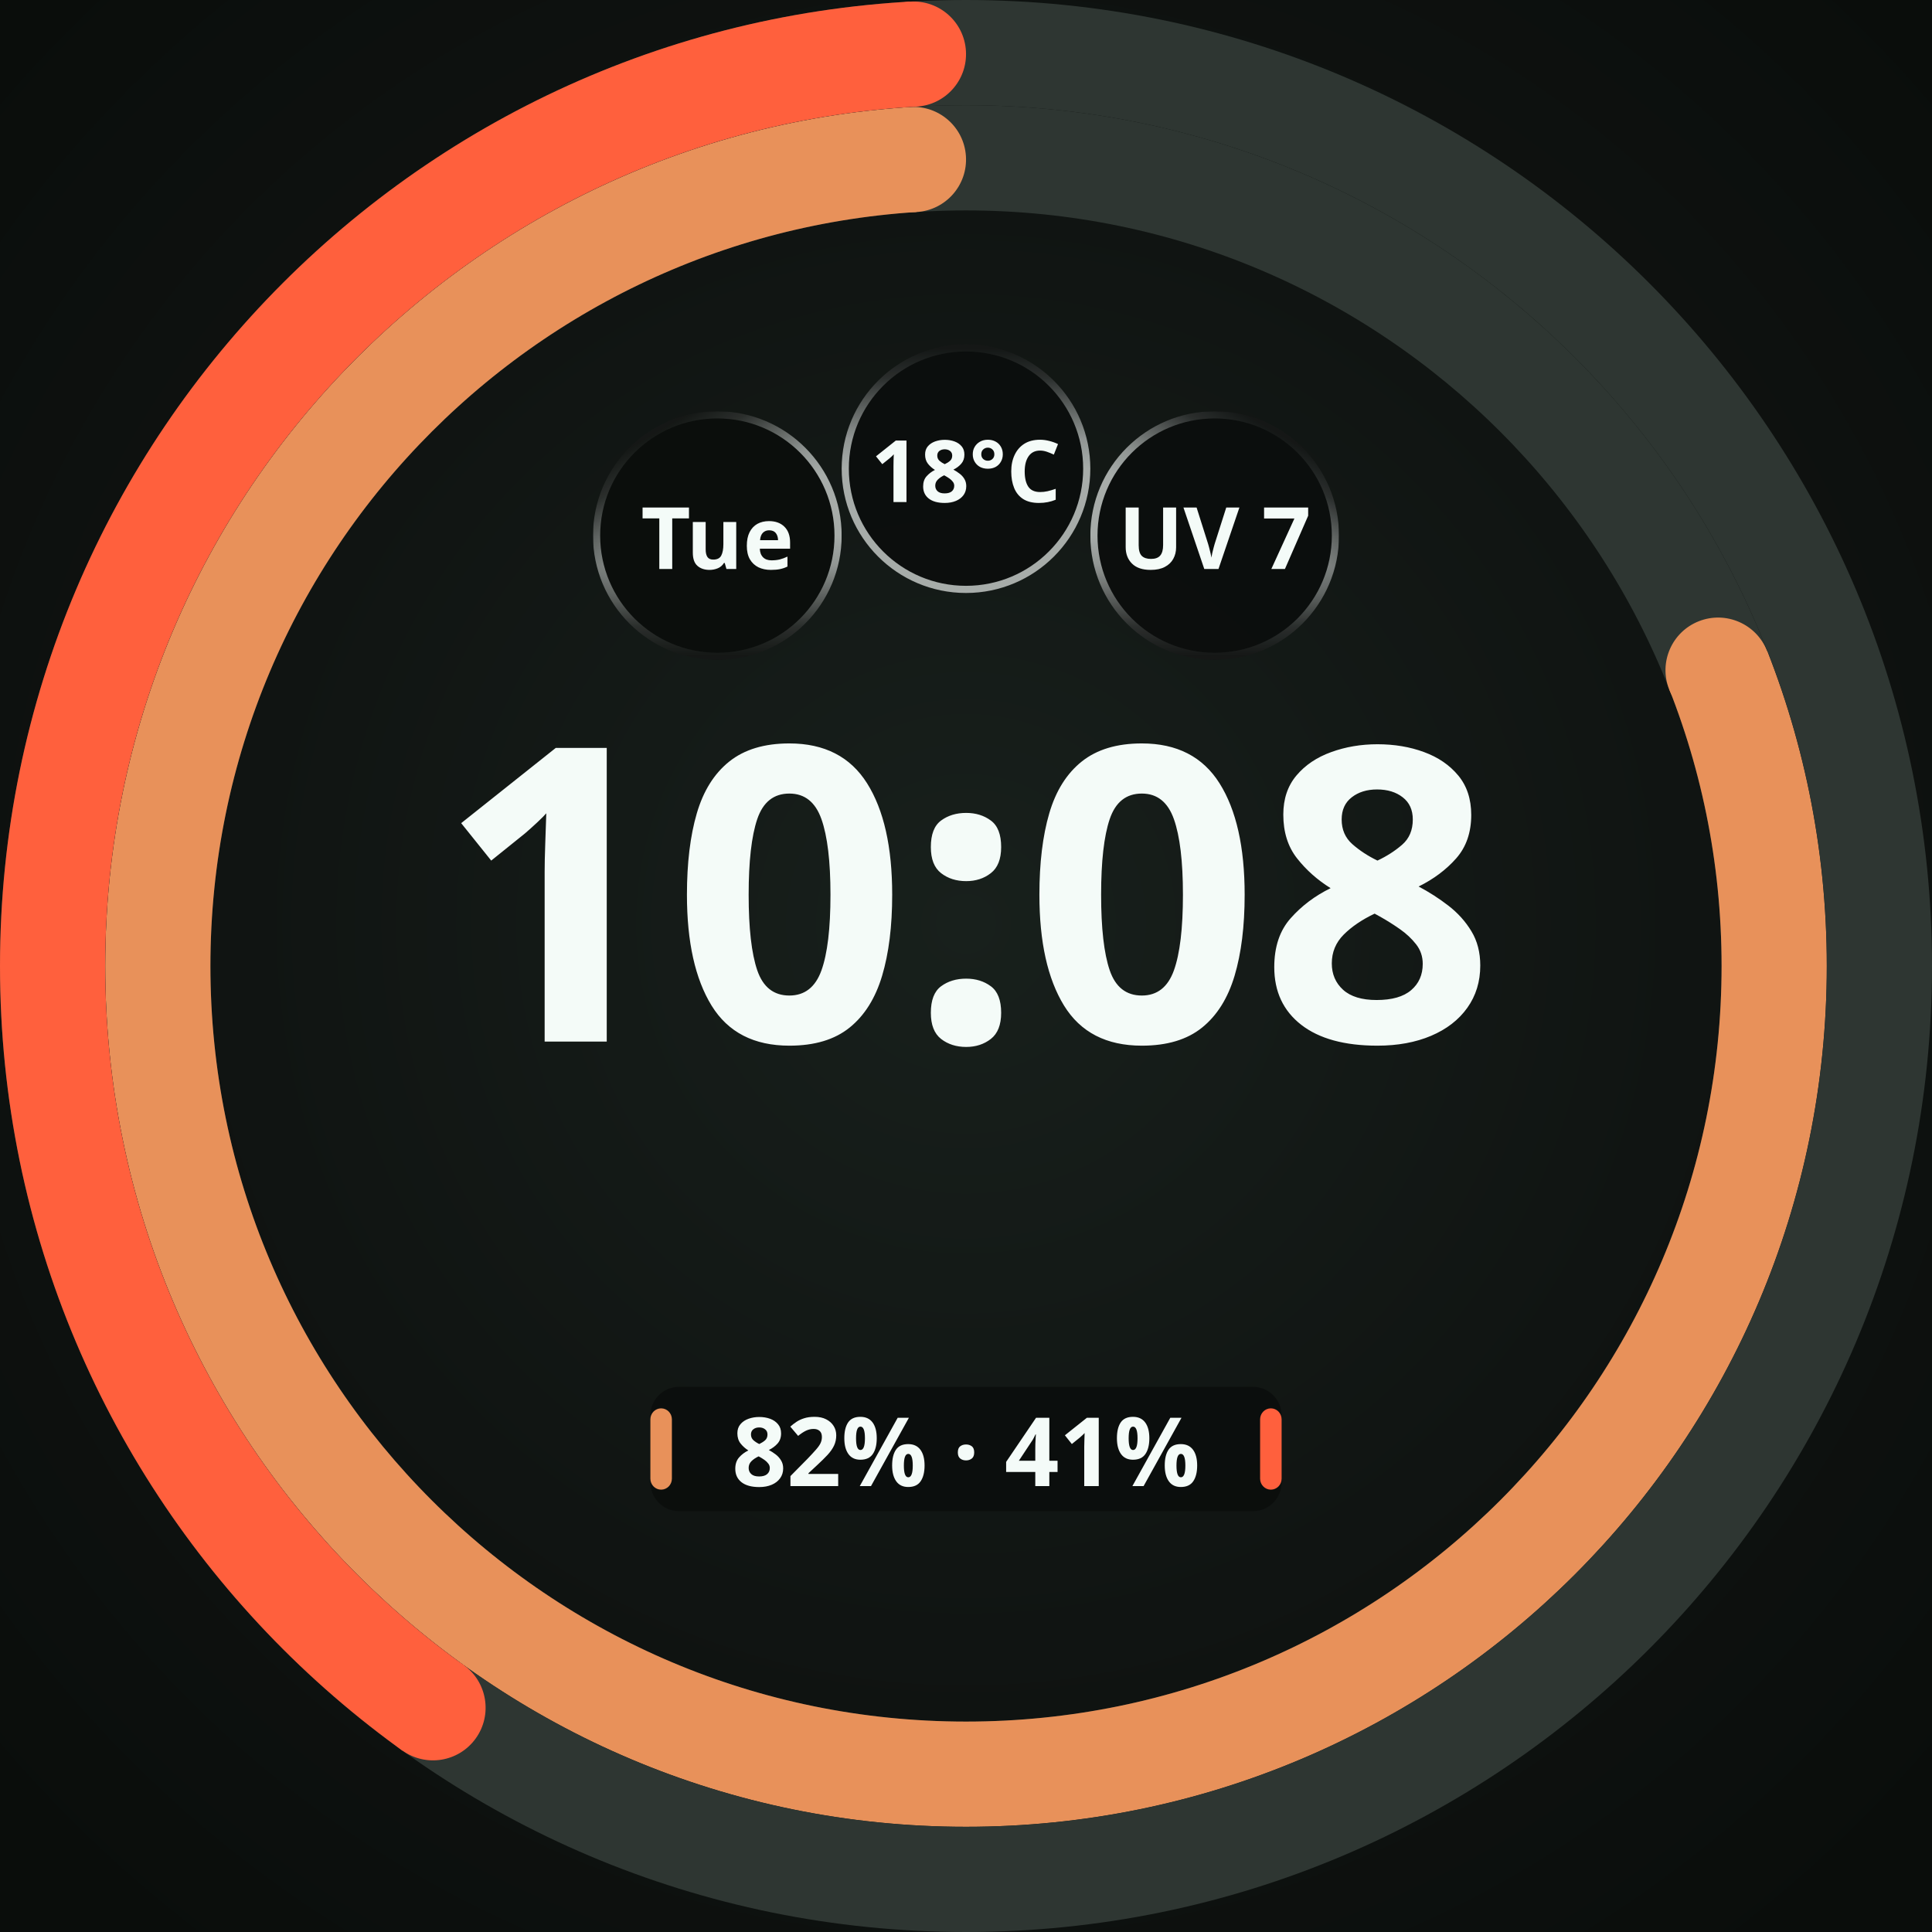
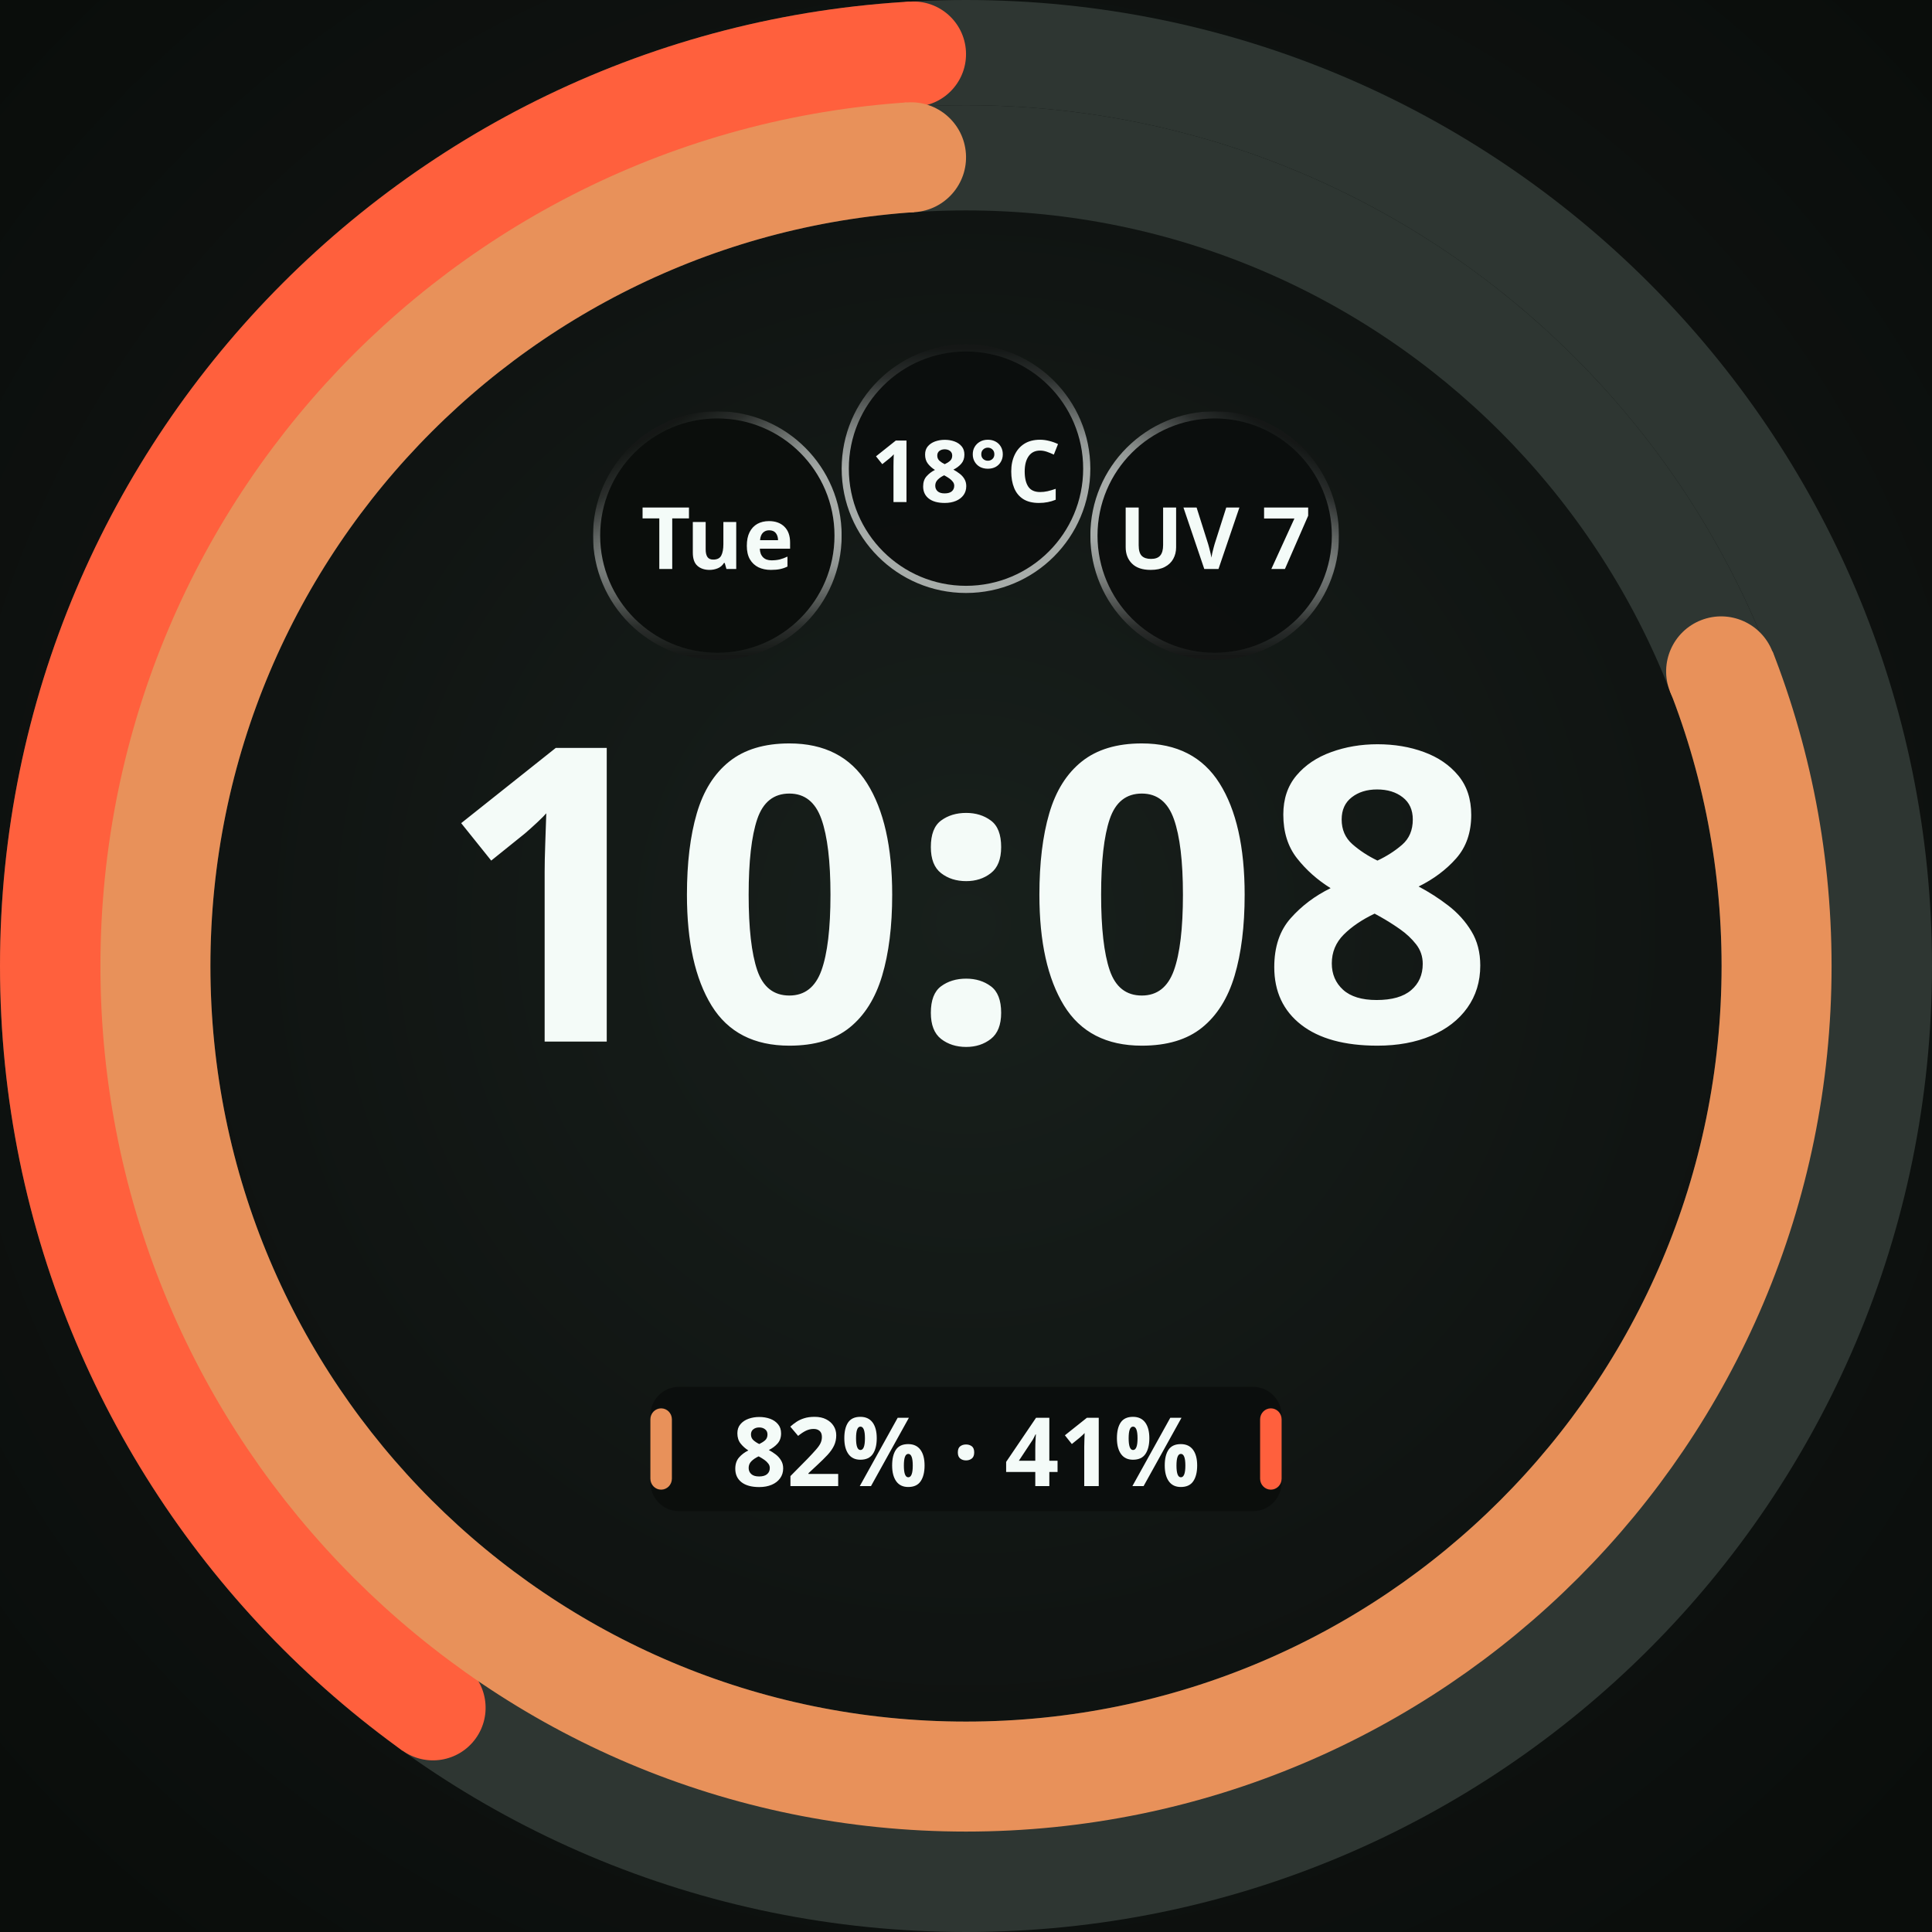
<svg xmlns="http://www.w3.org/2000/svg" width="450" height="450" viewBox="0 0 450 450" role="img" aria-label="Synthetic Claude / Fable pair · fixed halves · illustrative usage">
  <defs>
    <radialGradient id="lift" cx="50%" cy="48%" r="62%">
      <stop offset="0%" stop-color="#18201C" />
      <stop offset="55%" stop-color="#101412" />
      <stop offset="100%" stop-color="#0A0D0B" />
    </radialGradient>
    <radialGradient id="cellRecess" cx="50%" cy="50%" r="50%">
      <stop offset="0%" stop-color="#0B0E0C" />
      <stop offset="55%" stop-color="#0B0E0C" />
      <stop offset="100%" stop-color="#242A27" />
    </radialGradient>
  </defs>
  <g id="composition" transform="translate(225 225) scale(1.113861) translate(-225 -225)">
    <rect width="450" height="450" fill="url(#lift)" />
-     <circle cx="225" cy="225" r="169" fill="none" stroke="#2E3632" stroke-width="22" />
-     <defs>
-       <mask id="arc-225-225-169-22" maskUnits="userSpaceOnUse" x="0" y="0" width="450" height="450">
-         <circle cx="225" cy="225" r="169" fill="none" stroke="#ffffff" stroke-width="22" stroke-linecap="butt" stroke-dasharray="848.724 1061.858" stroke-dashoffset="-202.134" transform="rotate(-90 225 225)" />
-         <ellipse cx="225" cy="56" rx="11" ry="11" fill="#ffffff" transform="rotate(68.52931 225 225)" />
-         <ellipse cx="225" cy="56" rx="11" ry="11" fill="#ffffff" transform="rotate(356.2707 225 225)" />
-       </mask>
-     </defs>
-     <circle cx="225" cy="225" r="169" fill="none" stroke="#E8915A" stroke-width="24" mask="url(#arc-225-225-169-22)" />
    <circle cx="225" cy="225" r="191" fill="none" stroke="#2E3632" stroke-width="22" />
    <defs>
      <mask id="arc-225-225-191-22" maskUnits="userSpaceOnUse" x="0" y="0" width="450" height="450">
        <circle cx="225" cy="225" r="191" fill="none" stroke="#ffffff" stroke-width="22" stroke-linecap="butt" stroke-dasharray="470.036 1200.088" stroke-dashoffset="-719.052" transform="rotate(-90 225 225)" />
        <ellipse cx="225" cy="34" rx="11" ry="11" fill="#ffffff" transform="rotate(215.6998 225 225)" />
        <ellipse cx="225" cy="34" rx="11" ry="11" fill="#ffffff" transform="rotate(356.7002 225 225)" />
      </mask>
    </defs>
    <circle cx="225" cy="225" r="191" fill="none" stroke="#FF603D" stroke-width="24" mask="url(#arc-225-225-191-22)" />
+     <circle cx="225" cy="225" r="169" fill="none" stroke="#2E3632" stroke-width="22" />
+     <defs>
+       <mask id="arc-225-225-169-22" maskUnits="userSpaceOnUse" x="0" y="0" width="450" height="450">
+         <circle cx="225" cy="225" r="169.5" fill="none" stroke="#ffffff" stroke-width="23" stroke-linecap="butt" stroke-dasharray="850.3 1065" stroke-dashoffset="-203.2" transform="rotate(-90 225 225)" />
+         <ellipse cx="225" cy="55.5" rx="11.5" ry="11.5" fill="#ffffff" transform="rotate(68.68732 225 225)" />
+         <ellipse cx="225" cy="55.5" rx="11.5" ry="11.5" fill="#ffffff" transform="rotate(356.1127 225 225)" />
+       </mask>
+     </defs>
+     <circle cx="225" cy="225" r="169.5" fill="none" stroke="#E8915A" stroke-width="25" mask="url(#arc-225-225-169-22)" />
    <circle cx="173.0" cy="135.0" r="26.0" fill="#0B0E0C" />
    <defs>
      <linearGradient id="cellRing0" gradientUnits="userSpaceOnUse" x1="185.632" y1="156.863" x2="160.368" y2="113.137">
        <stop offset="0" stop-color="#F4FBF8" stop-opacity="0.667" />
        <stop offset="0.5" stop-color="#F4FBF8" stop-opacity="0.667" />
        <stop offset="0.625" stop-color="#F4FBF8" stop-opacity="0.569" />
        <stop offset="0.75" stop-color="#F4FBF8" stop-opacity="0.353" />
        <stop offset="0.875" stop-color="#F4FBF8" stop-opacity="0.137" />
        <stop offset="1" stop-color="#F4FBF8" stop-opacity="0.039" />
      </linearGradient>
      <linearGradient id="cellBottom0" gradientUnits="userSpaceOnUse" x1="173" y1="109.75" x2="173" y2="160.25">
        <stop offset="0" stop-color="white" stop-opacity="1" />
        <stop offset="0.5" stop-color="white" stop-opacity="1" />
        <stop offset="0.625" stop-color="white" stop-opacity="0.855" />
        <stop offset="0.75" stop-color="white" stop-opacity="0.529" />
        <stop offset="0.875" stop-color="white" stop-opacity="0.208" />
        <stop offset="1" stop-color="white" stop-opacity="0.059" />
      </linearGradient>
      <mask id="cellBottomMask0" maskUnits="userSpaceOnUse" x="147" y="109" width="52" height="52">
        <rect x="147" y="109" width="52" height="52" fill="url(#cellBottom0)" />
      </mask>
    </defs>
    <circle cx="173.0" cy="135.0" r="25.25" fill="none" stroke="url(#cellRing0)" stroke-width="1.50" stroke-opacity="1" mask="url(#cellBottomMask0)" />
    <text x="173.0" y="135.0" text-anchor="middle" dominant-baseline="central" font-family="Noto Sans, sans-serif" font-size="18.0" font-weight="700" fill="#F4FBF8" fill-opacity="1">Tue</text>
    <circle cx="225.0" cy="121.0" r="26.0" fill="#0B0E0C" fill-opacity="0.92" />
    <defs>
      <linearGradient id="cellRing1" gradientUnits="userSpaceOnUse" x1="225" y1="146.25" x2="225" y2="95.75">
        <stop offset="0" stop-color="#F4FBF8" stop-opacity="0.667" />
        <stop offset="0.5" stop-color="#F4FBF8" stop-opacity="0.667" />
        <stop offset="0.625" stop-color="#F4FBF8" stop-opacity="0.569" />
        <stop offset="0.75" stop-color="#F4FBF8" stop-opacity="0.353" />
        <stop offset="0.875" stop-color="#F4FBF8" stop-opacity="0.137" />
        <stop offset="1" stop-color="#F4FBF8" stop-opacity="0.039" />
      </linearGradient>
    </defs>
    <circle cx="225.0" cy="121.0" r="25.25" fill="none" stroke="url(#cellRing1)" stroke-width="1.50" stroke-opacity="1" />
    <text x="225.0" y="121.0" text-anchor="middle" dominant-baseline="central" font-family="Noto Sans, sans-serif" font-size="18.0" font-weight="700" fill="#F4FBF8" fill-opacity="1">18°C</text>
    <circle cx="277.0" cy="135.0" r="26.0" fill="#0B0E0C" fill-opacity="0.92" />
    <defs>
      <linearGradient id="cellRing2" gradientUnits="userSpaceOnUse" x1="264.368" y1="156.863" x2="289.632" y2="113.137">
        <stop offset="0" stop-color="#F4FBF8" stop-opacity="0.667" />
        <stop offset="0.5" stop-color="#F4FBF8" stop-opacity="0.667" />
        <stop offset="0.625" stop-color="#F4FBF8" stop-opacity="0.569" />
        <stop offset="0.75" stop-color="#F4FBF8" stop-opacity="0.353" />
        <stop offset="0.875" stop-color="#F4FBF8" stop-opacity="0.137" />
        <stop offset="1" stop-color="#F4FBF8" stop-opacity="0.039" />
      </linearGradient>
      <linearGradient id="cellBottom2" gradientUnits="userSpaceOnUse" x1="277" y1="109.75" x2="277" y2="160.25">
        <stop offset="0" stop-color="white" stop-opacity="1" />
        <stop offset="0.5" stop-color="white" stop-opacity="1" />
        <stop offset="0.625" stop-color="white" stop-opacity="0.855" />
        <stop offset="0.75" stop-color="white" stop-opacity="0.529" />
        <stop offset="0.875" stop-color="white" stop-opacity="0.208" />
        <stop offset="1" stop-color="white" stop-opacity="0.059" />
      </linearGradient>
      <mask id="cellBottomMask2" maskUnits="userSpaceOnUse" x="251" y="109" width="52" height="52">
        <rect x="251" y="109" width="52" height="52" fill="url(#cellBottom2)" />
      </mask>
    </defs>
    <circle cx="277.0" cy="135.0" r="25.25" fill="none" stroke="url(#cellRing2)" stroke-width="1.50" stroke-opacity="1" mask="url(#cellBottomMask2)" />
    <text x="277.0" y="135.0" text-anchor="middle" dominant-baseline="central" font-family="Noto Sans, sans-serif" font-size="18.0" font-weight="700" fill="#F4FBF8" fill-opacity="1">UV 7</text>
    <text x="225" y="240.8" text-anchor="middle" font-family="Noto Sans, sans-serif" font-size="86.0" font-weight="700" fill="#F4FBF8">10:08</text>
    <rect x="159.0" y="313.0" width="132.0" height="26.0" rx="6.0" fill="#0B0E0C" fill-opacity="0.92" />
    <rect x="159.0" y="317.5" width="4.5" height="17.0" rx="2.3" fill="#E8915A" />
    <text x="225.0" y="326.0" text-anchor="middle" dominant-baseline="central" font-family="Noto Sans, sans-serif" font-size="20.0" font-weight="700" fill="#F4FBF8">82% · 41%</text>
    <rect x="286.5" y="317.5" width="4.5" height="17.0" rx="2.3" fill="#FF603D" />
  </g>
</svg>
